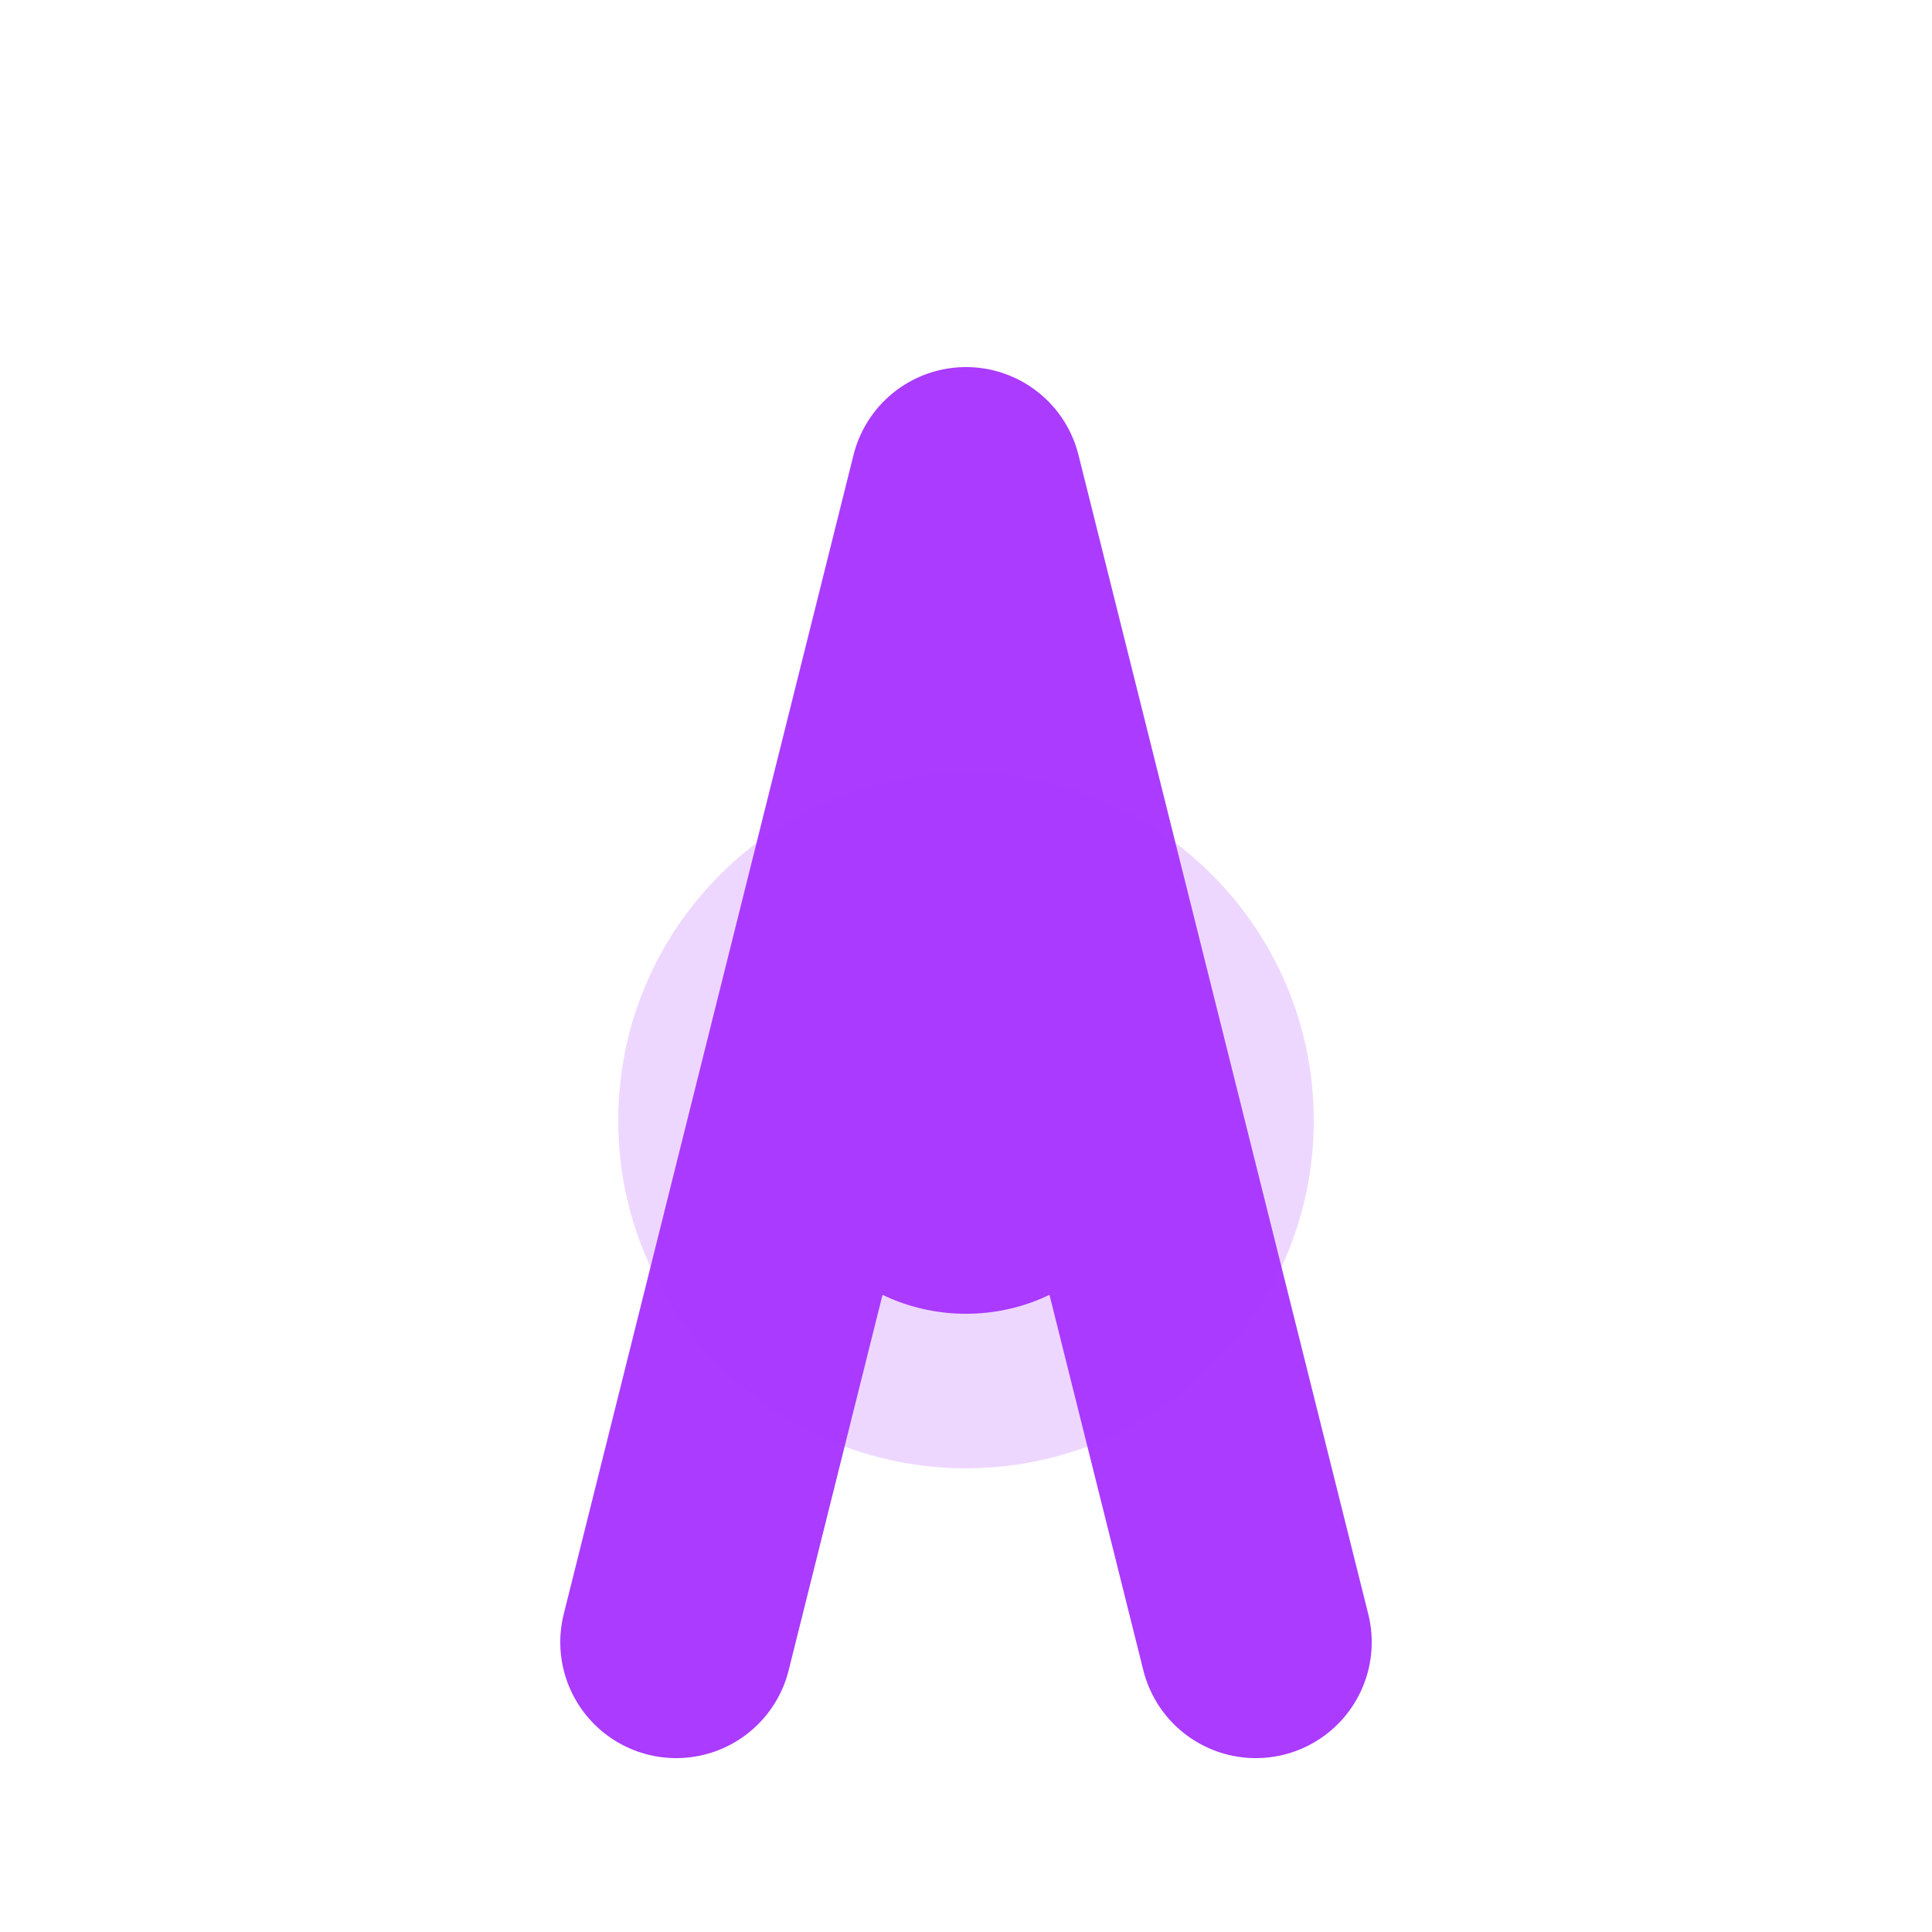
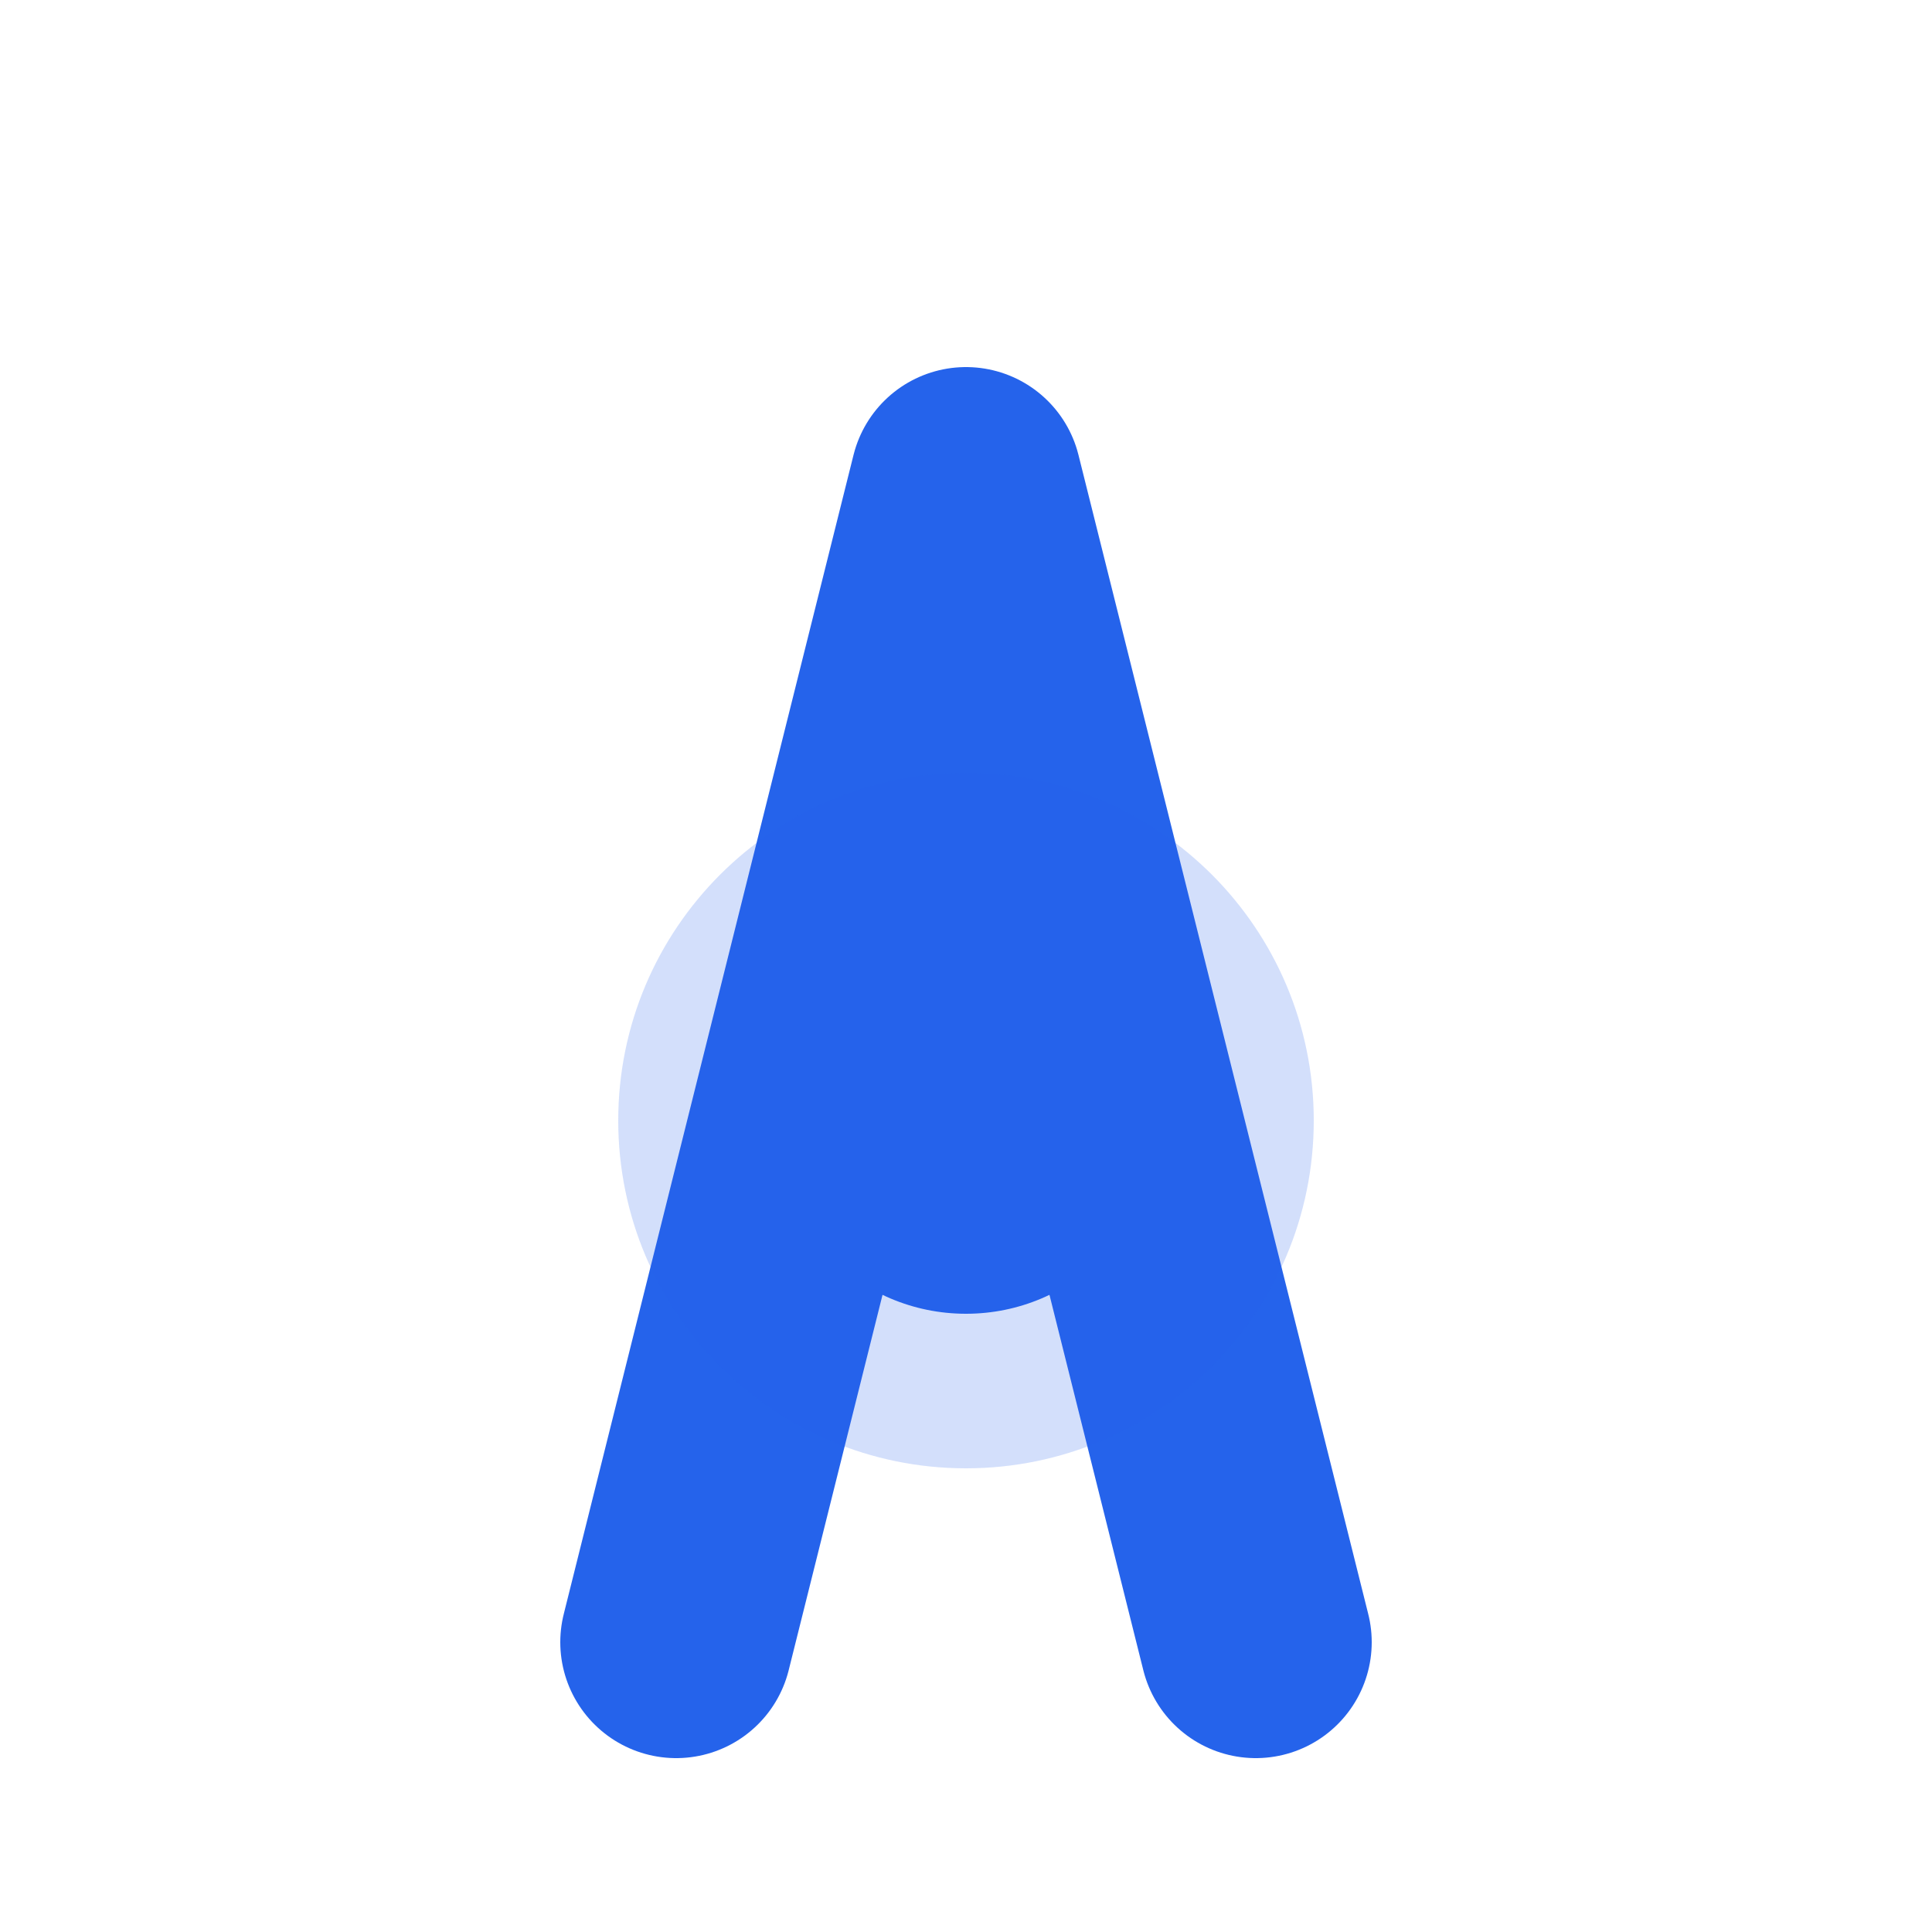
<svg xmlns="http://www.w3.org/2000/svg" viewBox="0 0 100 100">
-   <path d="M35 85 L50 25 L65 85" fill="none" stroke="#aa3bff" stroke-width="12" stroke-linecap="round" stroke-linejoin="round" />
-   <circle cx="50" cy="58" r="10" fill="#aa3bff" />
-   <circle cx="50" cy="58" r="18" fill="#aa3bff" fill-opacity="0.2" />
+   <path d="M35 85 L50 25 L65 85" fill="none" stroke="#2563eb" stroke-width="12" stroke-linecap="round" stroke-linejoin="round" />
+   <circle cx="50" cy="58" r="10" fill="#2563eb" />
+   <circle cx="50" cy="58" r="18" fill="#2563eb" fill-opacity="0.2" />
</svg>
